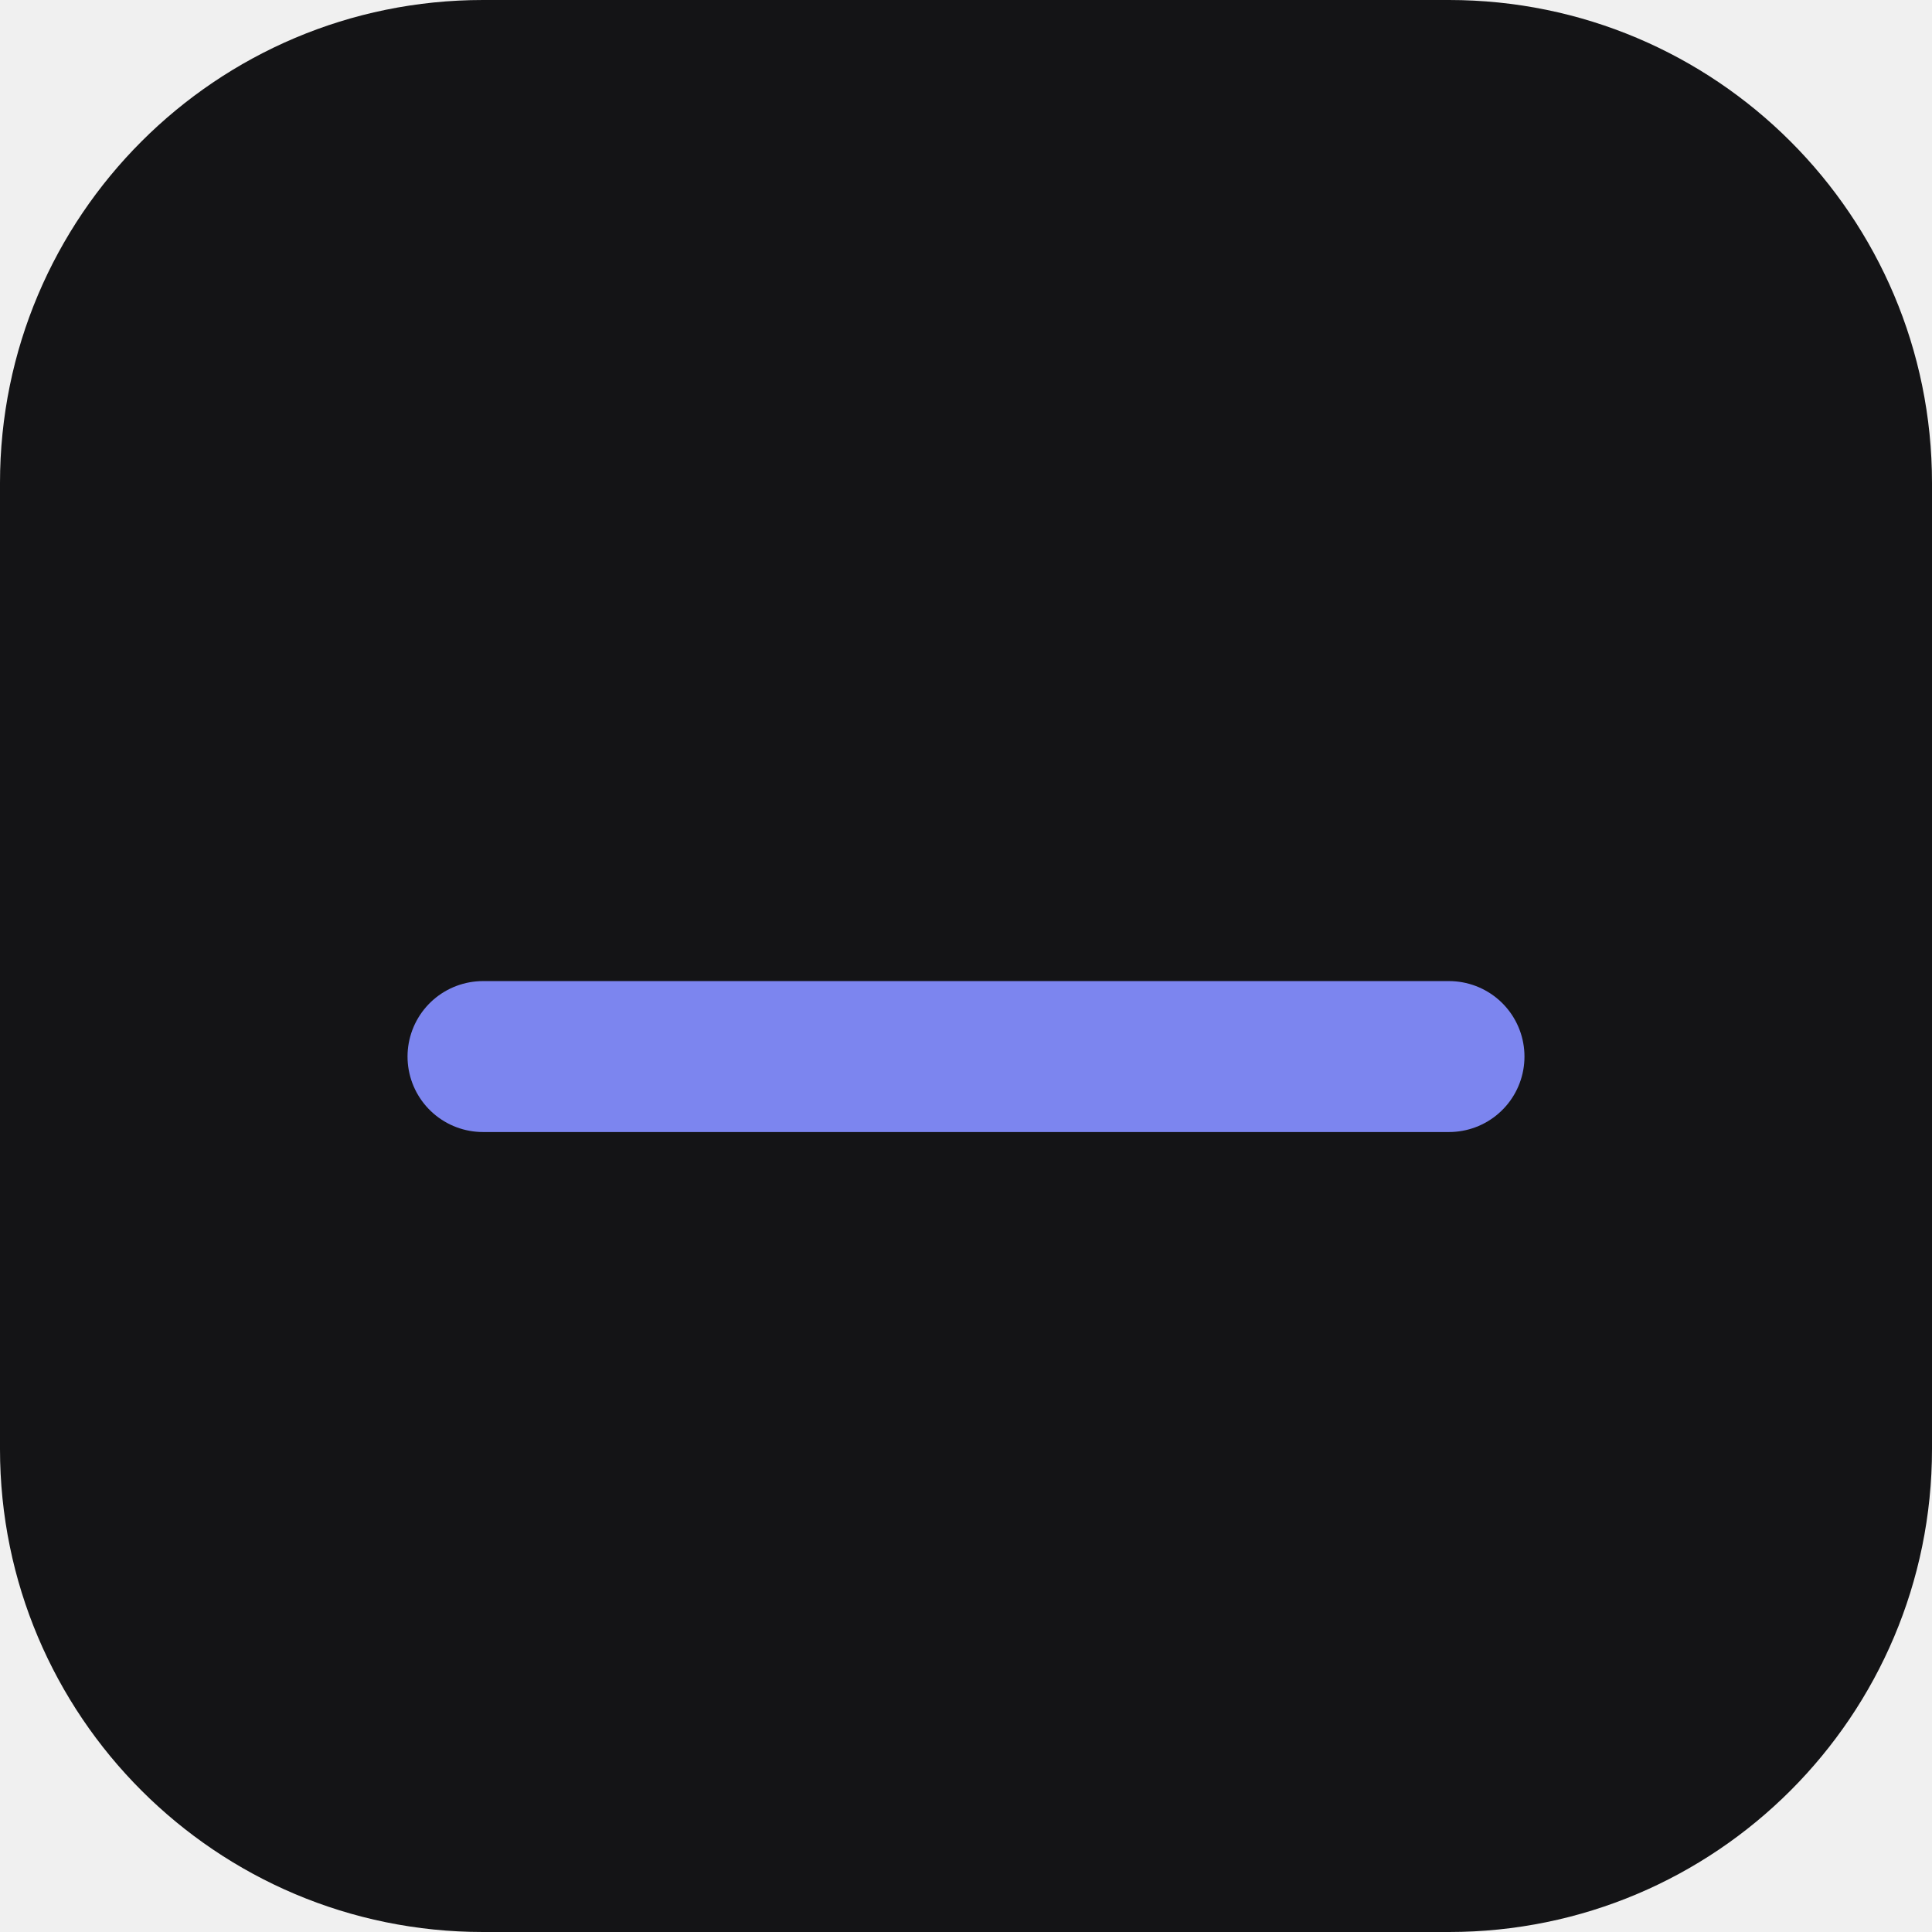
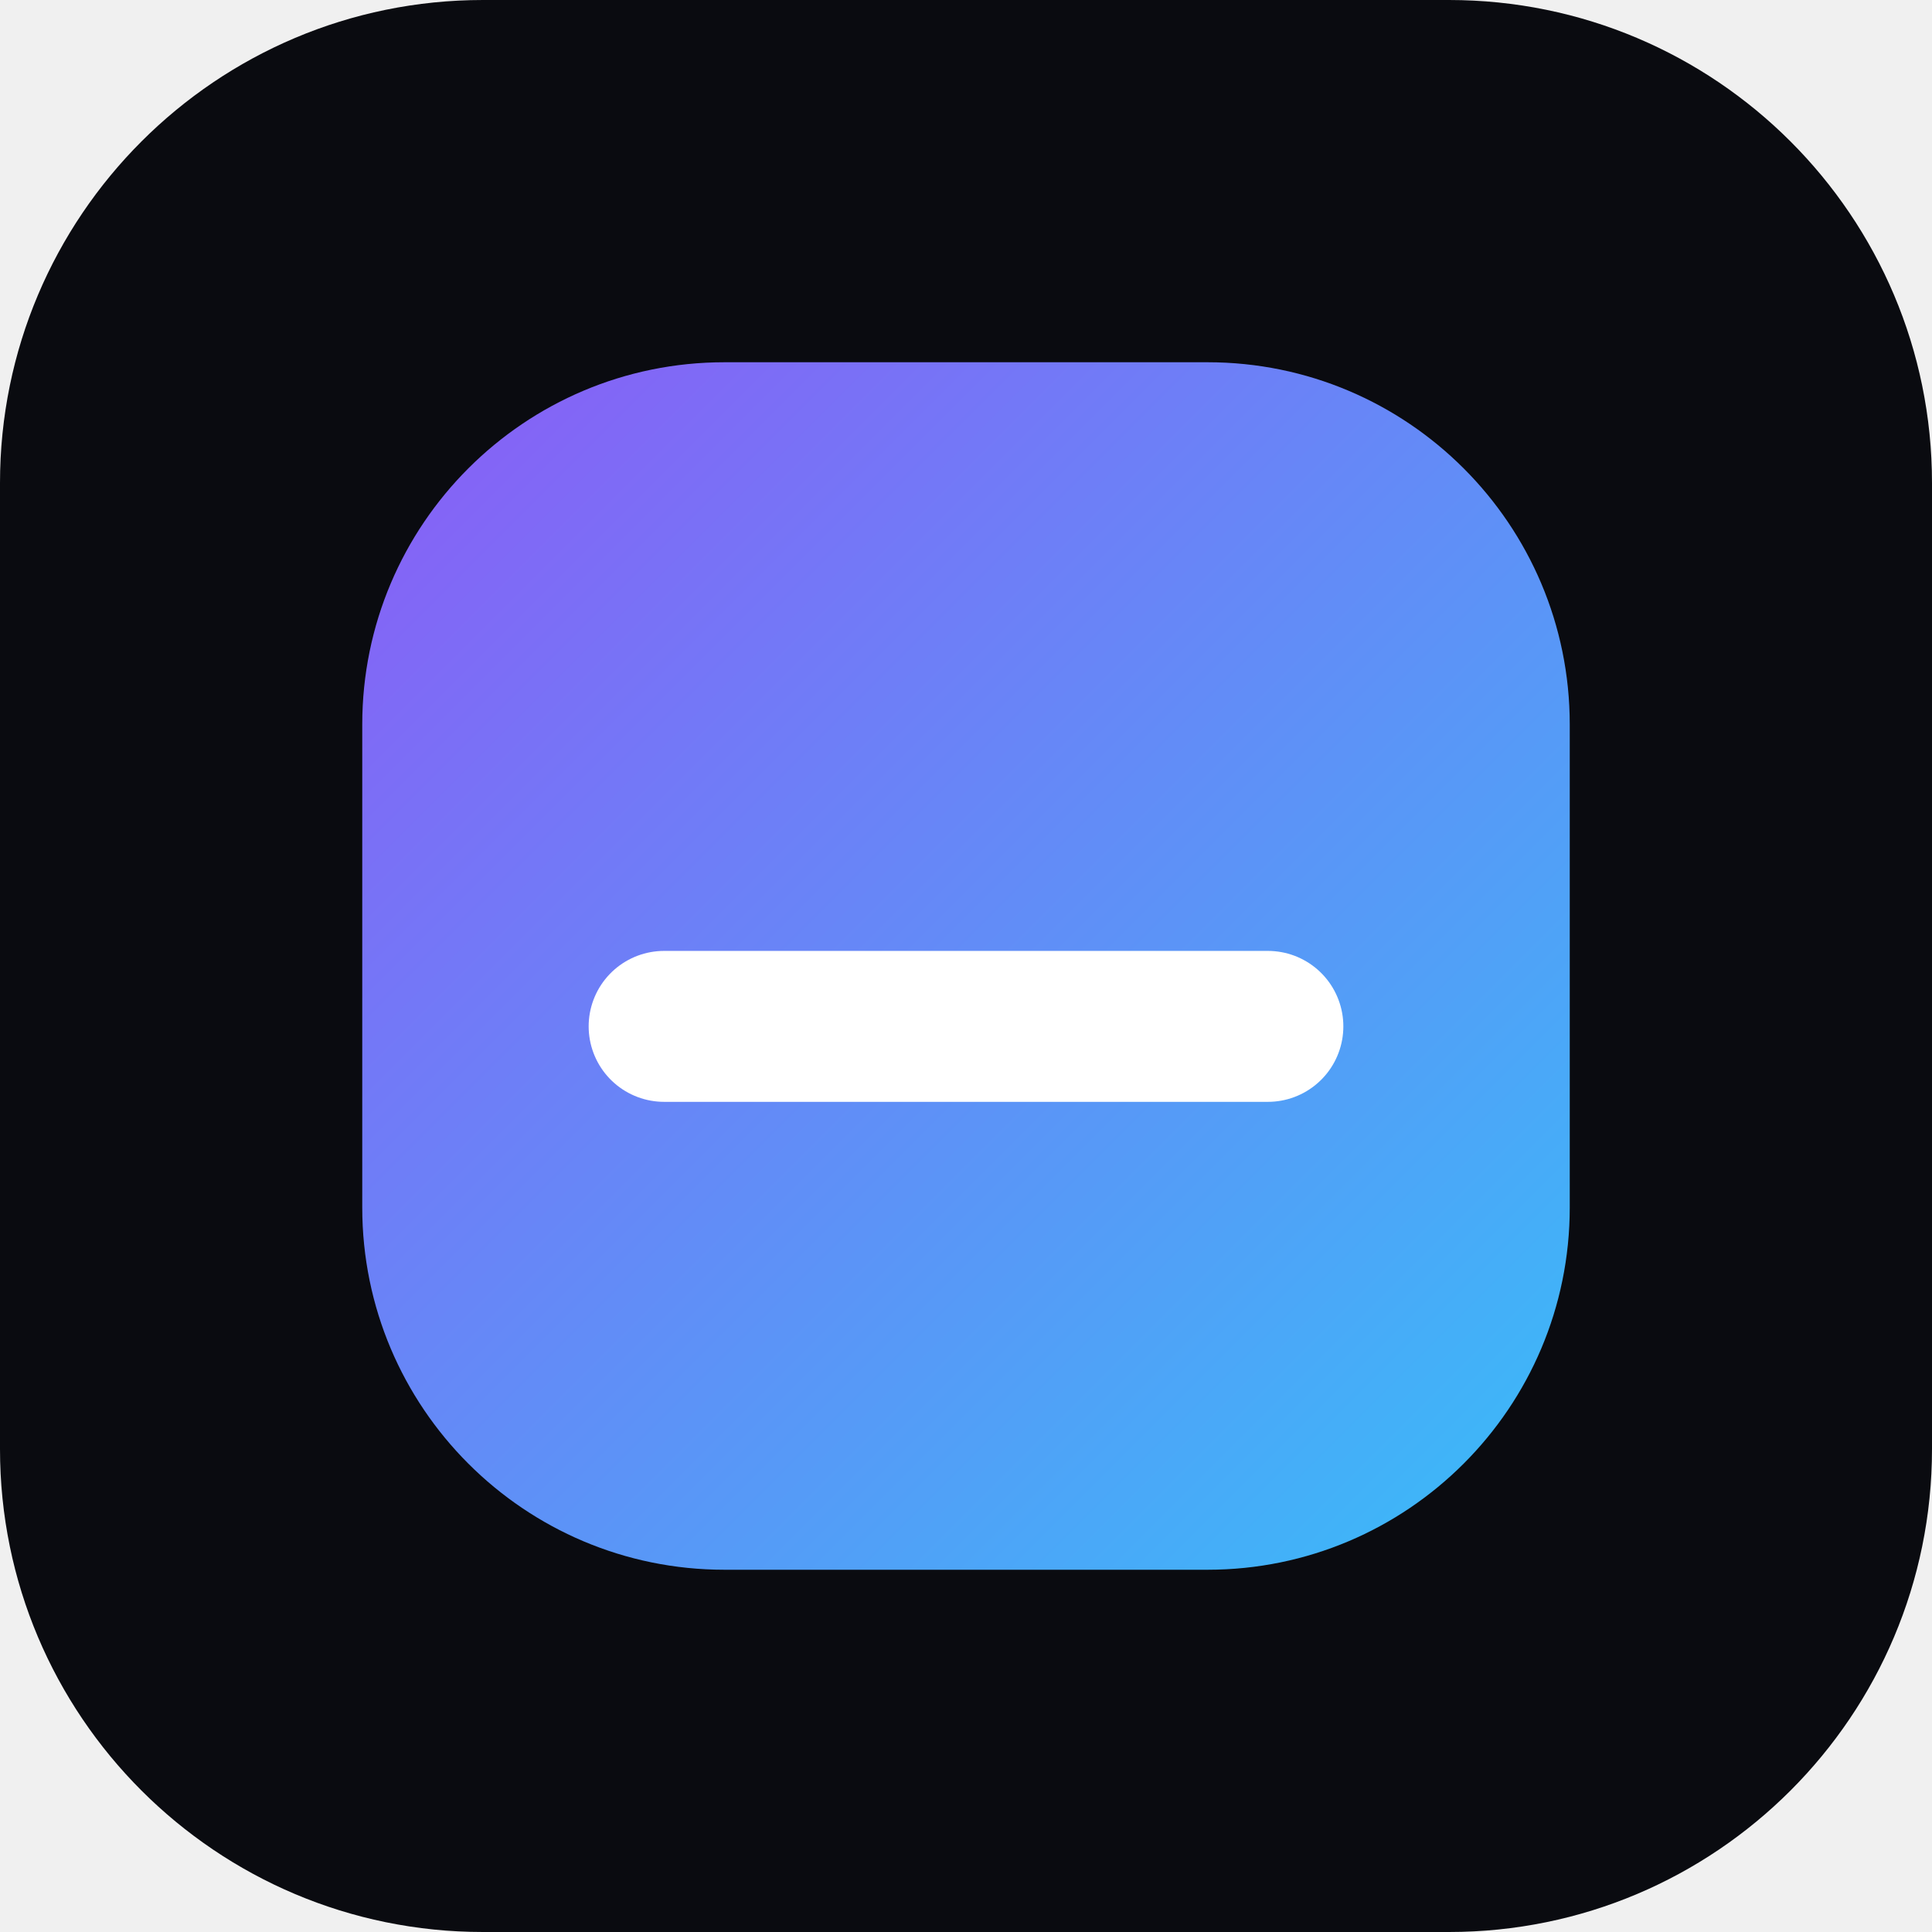
<svg xmlns="http://www.w3.org/2000/svg" viewBox="0 0 32 32">
-   <rect width="32" height="32" rx="8" fill="#141416" />
-   <path d="M8 17.5h16" stroke="#7c85ef" stroke-width="2.5" stroke-linecap="round" />
+   <defs>
+     <linearGradient id="g" x1="0" y1="0" x2="1" y2="1">
+       <stop offset="0" stop-color="#8b5cf6" />
+       <stop offset="1" stop-color="#38bdf8" />
+     </linearGradient>
+   </defs>
+   <rect width="32" height="32" rx="8" fill="#0a0b10" />
+   <rect x="6" y="6" width="20" height="20" rx="6" fill="url(#g)" />
+   <path d="M11 17h10" stroke="#fff" stroke-width="2.5" stroke-linecap="round" />
</svg>
